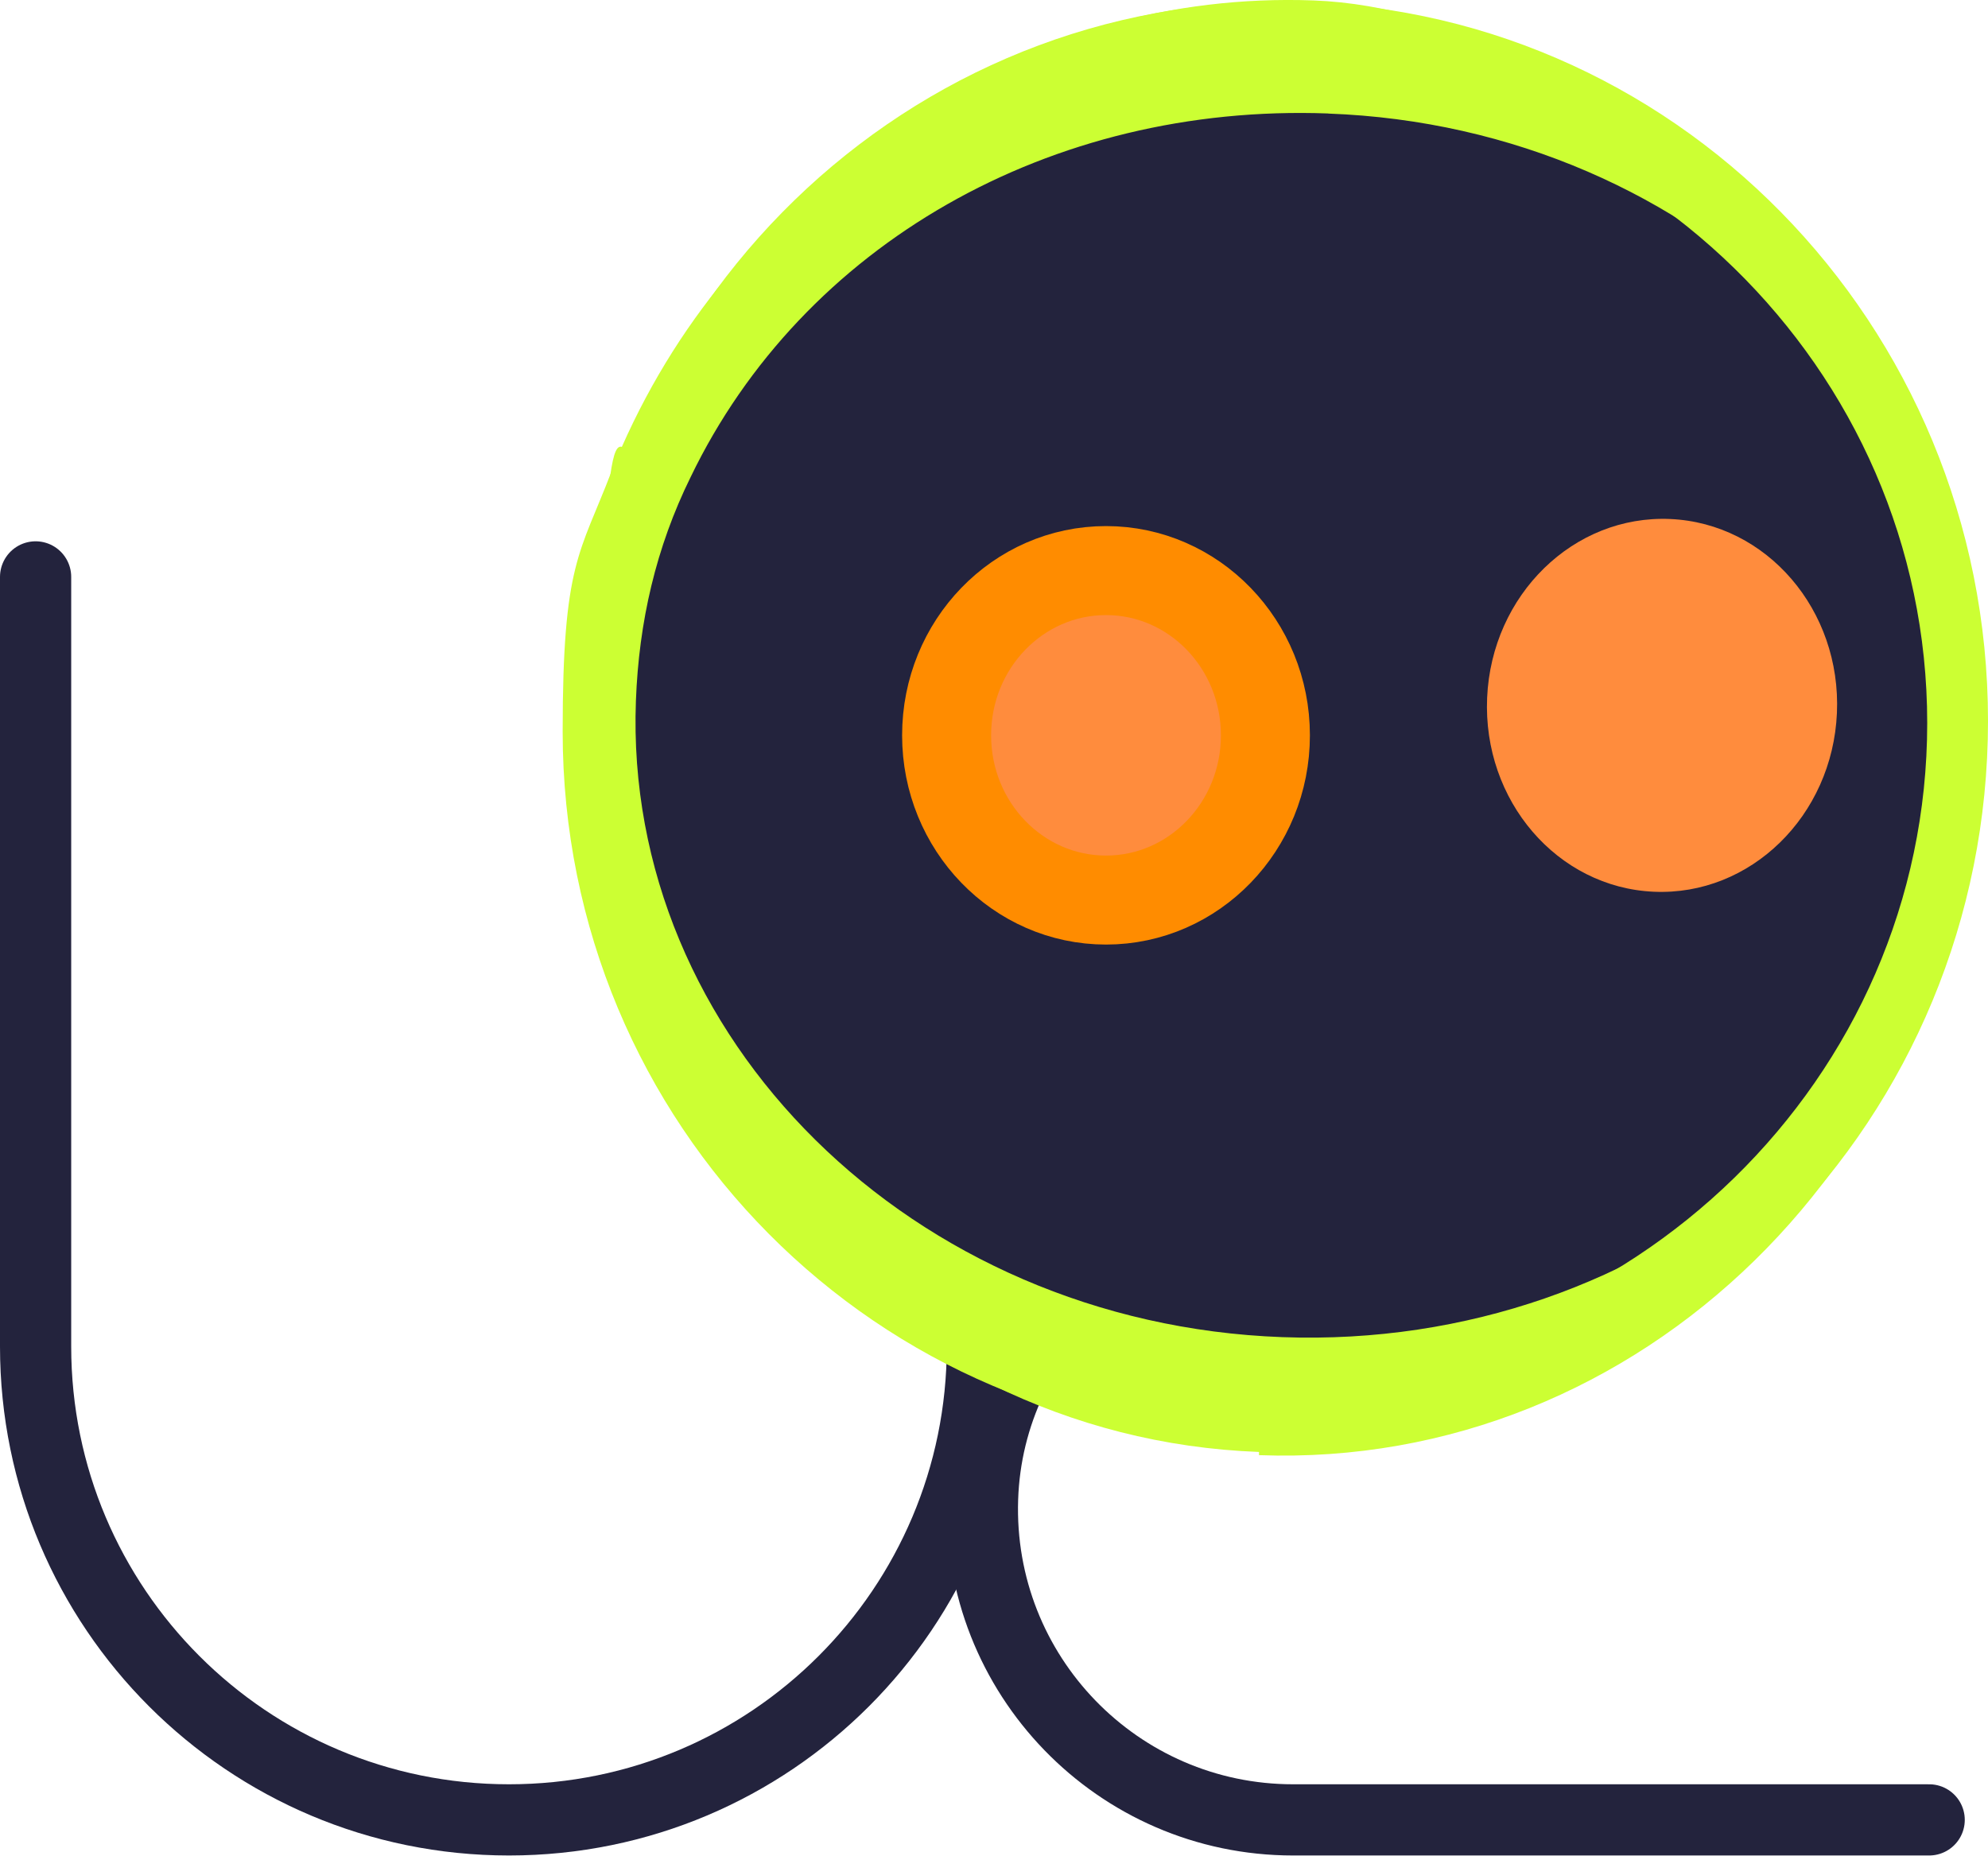
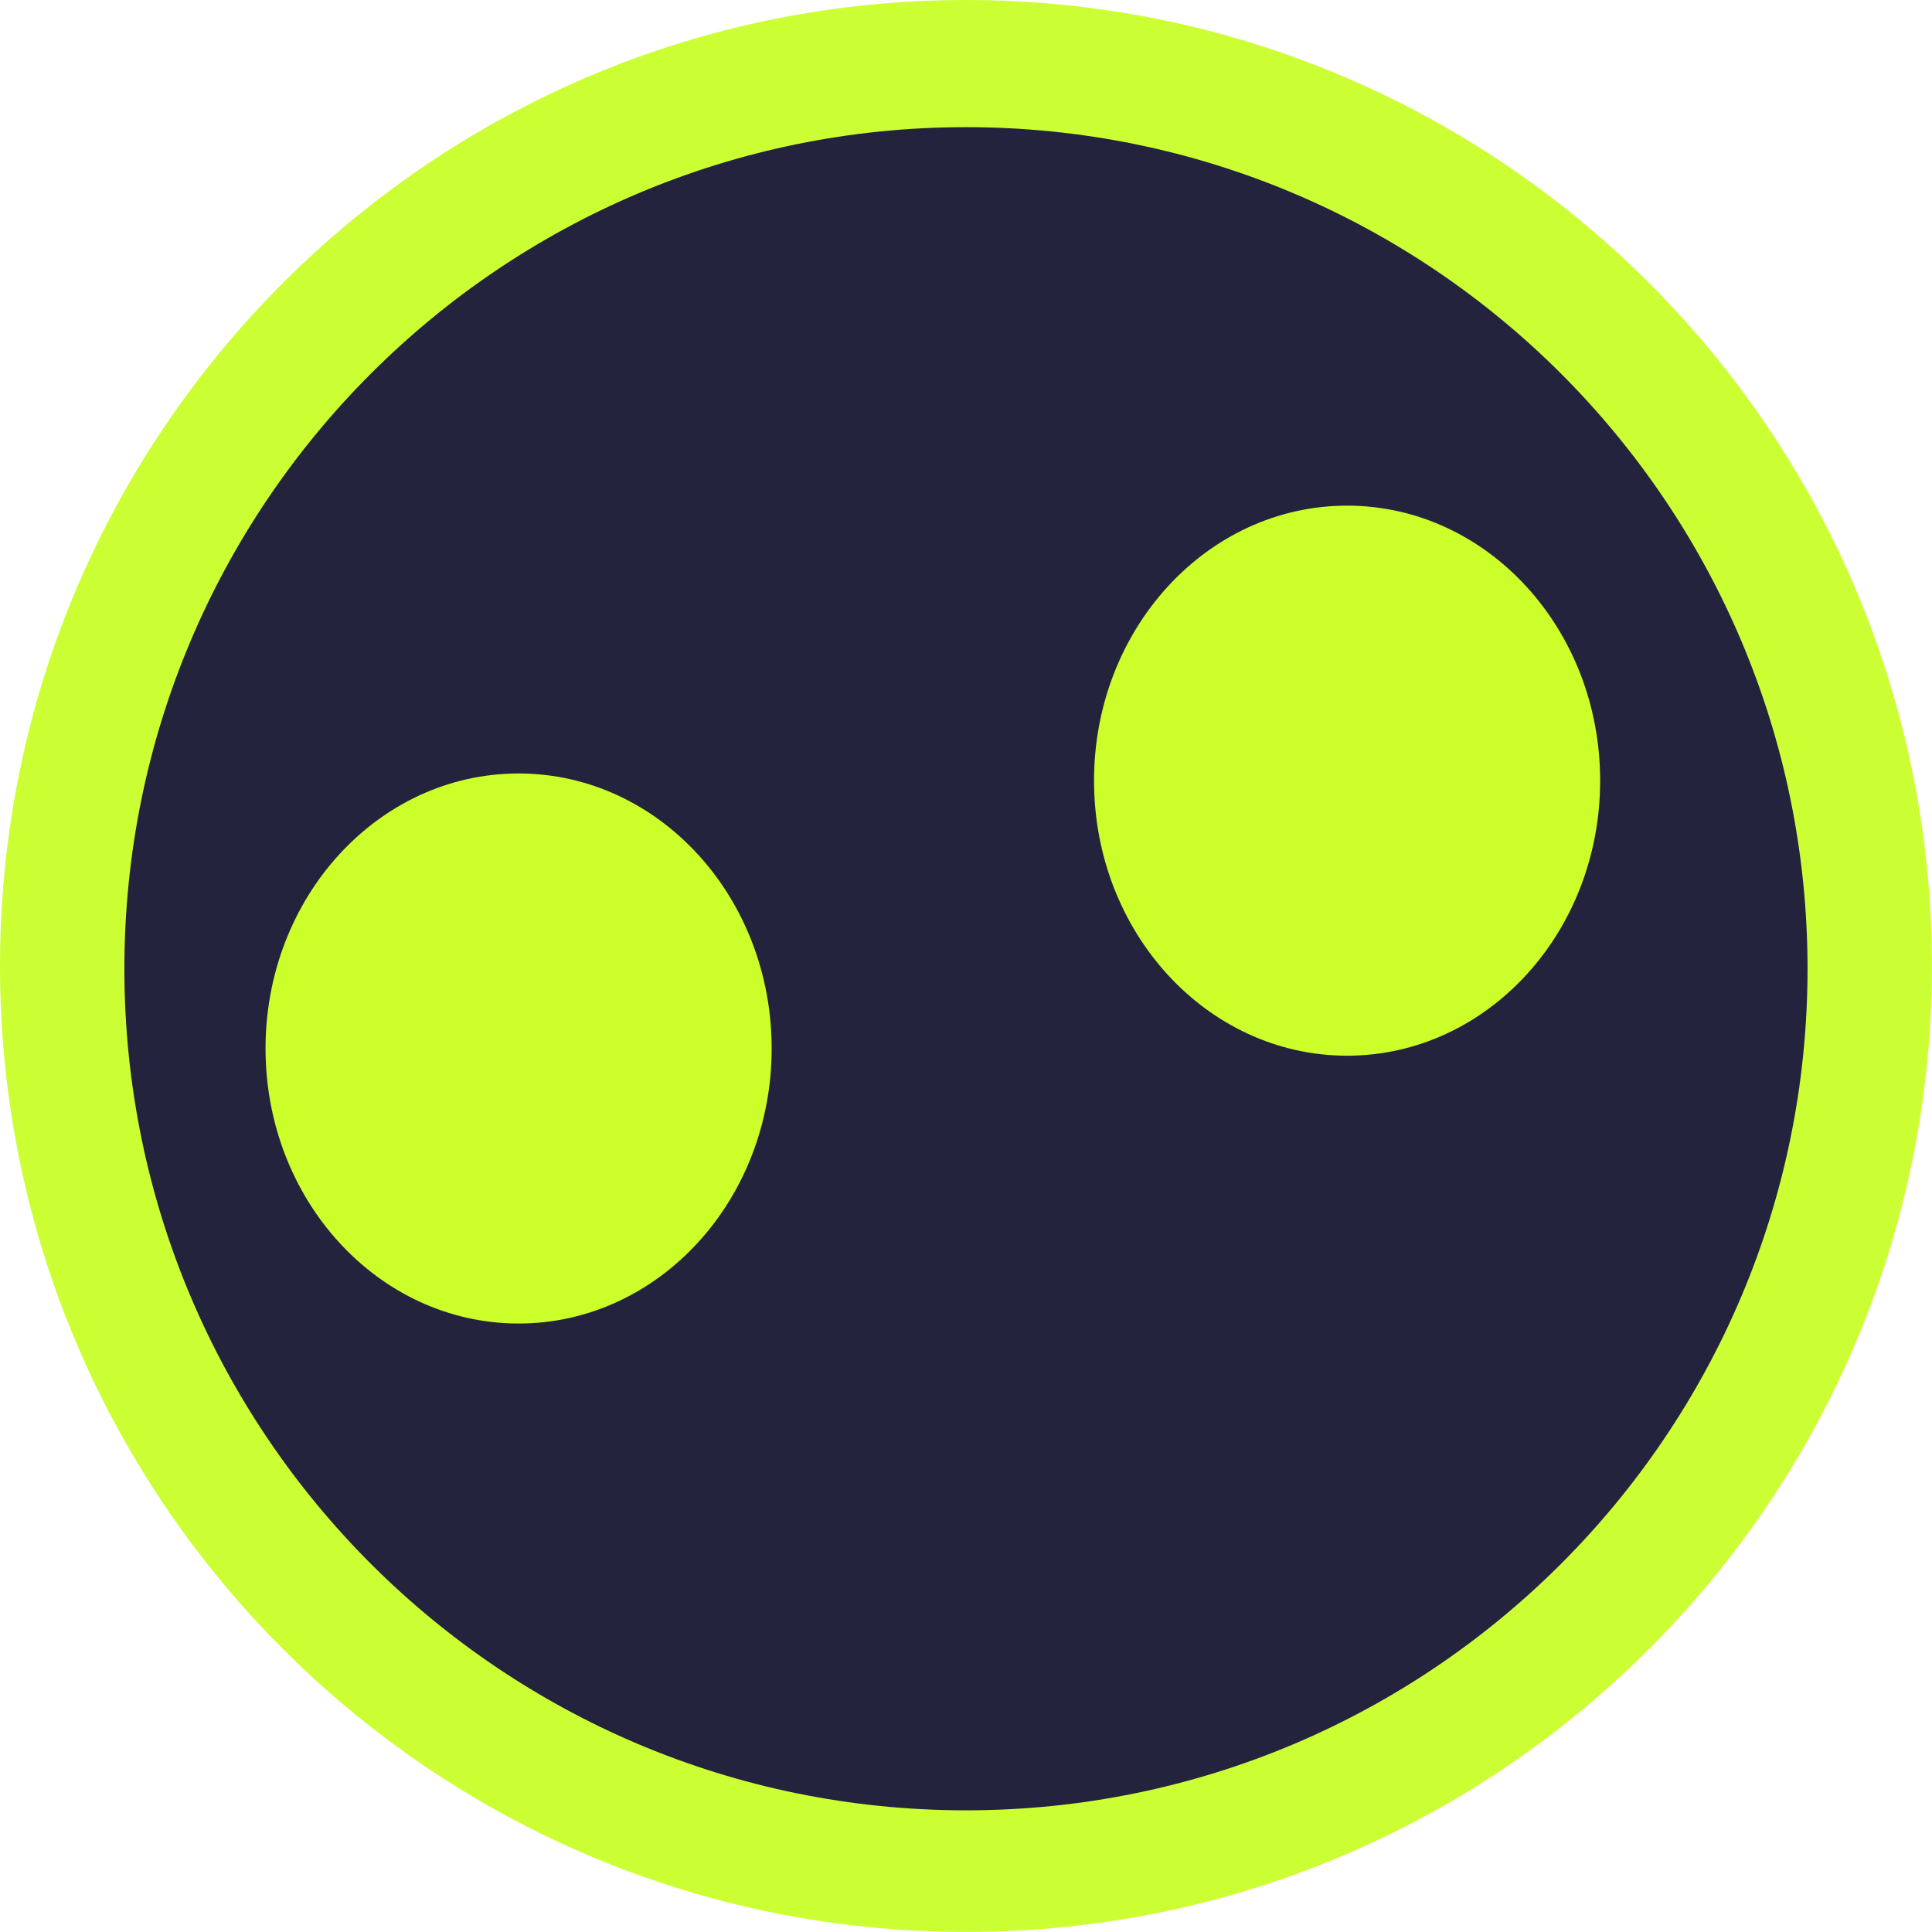
- <svg xmlns="http://www.w3.org/2000/svg" id="Layer_2" width="223.37" height="208.48" viewBox="0 0 223.37 208.48">
+ <svg xmlns="http://www.w3.org/2000/svg" id="Layer_2" width="278.81" height="278.81" viewBox="0 0 278.81 278.81">
  <defs>
-     <style>.cls-1{fill:#ff8c3d;}.cls-1,.cls-2,.cls-3{stroke-width:0px;}.cls-2{fill:#cf3;}.cls-4{stroke:#ff8c00;stroke-width:10px;}.cls-4,.cls-5{fill:none;stroke-linecap:round;stroke-miterlimit:10;}.cls-3{fill:#23233d;}.cls-5{stroke:#23233d;stroke-width:8px;}</style>
+     <style>.cls-1{fill:#cf3;}.cls-1,.cls-2{stroke-width:0px;}.cls-3{fill:#ccff29;}.cls-3,.cls-4{stroke:#ccff29;stroke-miterlimit:10;stroke-width:7px;}.cls-2{fill:#23233d;}.cls-4{fill:none;}</style>
  </defs>
  <g id="Layer_2-2">
-     <path class="cls-5" d="M147.19,134.65h-.98c-18.98,0-35.18,14.75-35.81,33.72-.66,19.83,15.21,36.11,34.89,36.11h71.47" />
-     <path class="cls-5" d="M4,64.82v86.47c0,29.38,23.82,53.19,53.19,53.19s53.19-23.81,53.19-53.19v-48.02" />
-     <ellipse class="cls-3" cx="144.05" cy="82.76" rx="76.68" ry="75.08" />
-     <ellipse class="cls-2" cx="180.9" cy="78.6" rx="20.08" ry="20.43" />
-     <path class="cls-2" d="M142.35,161.95c-43.75,0-79.13-35.6-79.13-79.74,0-19.02,1.93-19.93,5.47-29.19C80.91,22.41,109.54,2.84,142.35,2.84s79.13,35.6,79.13,79.74-35.38,79.74-79.13,79.74h0v-.36ZM144.01,15.15c-31.87,0-59.65,16.47-71.5,42.36-3.68,7.84-5.31,16.08-5.31,24.71,0,36.87,34.32,67.07,76.81,67.07s76.81-30.2,76.81-67.07S186.5,15.15,144.01,15.15h0Z" />
-     <ellipse class="cls-2" cx="114.9" cy="78.6" rx="20.08" ry="20.43" />
-     <ellipse class="cls-2" cx="144.01" cy="81" rx="79.36" ry="80.81" />
-     <ellipse class="cls-3" cx="142.54" cy="81.24" rx="74" ry="72.26" />
-     <ellipse class="cls-1" cx="124.27" cy="82.62" rx="20.96" ry="19.67" transform="translate(36.26 203.14) rotate(-87.48)" />
-     <ellipse class="cls-1" cx="186.74" cy="79.25" rx="20.96" ry="19.67" transform="translate(99.36 262.33) rotate(-87.48)" />
-     <path class="cls-2" d="M141.47,163.14c-42.83-1.57-76.1-39.33-74.4-84.57,1.7-45.24,2.66-20.36,6.48-29.72C86.7,17.91,115.48-1.13,147.6.05c32.12,1.18,76.1,39.33,74.4,84.57-1.7,45.24-37.71,80.46-80.54,78.88h0v-.36ZM149.23,12.75c-31.2-1.15-59.04,14.74-71.63,40.85-3.9,7.91-5.82,16.29-6.15,25.14-1.42,37.79,31.02,69.98,72.62,71.5s76.37-28.19,77.79-65.98c1.42-37.79-31.02-69.98-72.62-71.5h0Z" />
-     <ellipse class="cls-4" cx="124.27" cy="82.62" rx="17.91" ry="18.51" />
+     <circle class="cls-1" cx="139.4" cy="139.4" r="139.4" />
+     <circle class="cls-2" cx="139.4" cy="139.8" r="121.45" />
+     <circle class="cls-4" cx="192.12" cy="126.03" r="14.69" />
+     <ellipse class="cls-3" cx="194.4" cy="112.66" rx="33.02" ry="36.19" />
+     <ellipse class="cls-3" cx="74.84" cy="151.31" rx="33.02" ry="36.19" />
  </g>
</svg>
